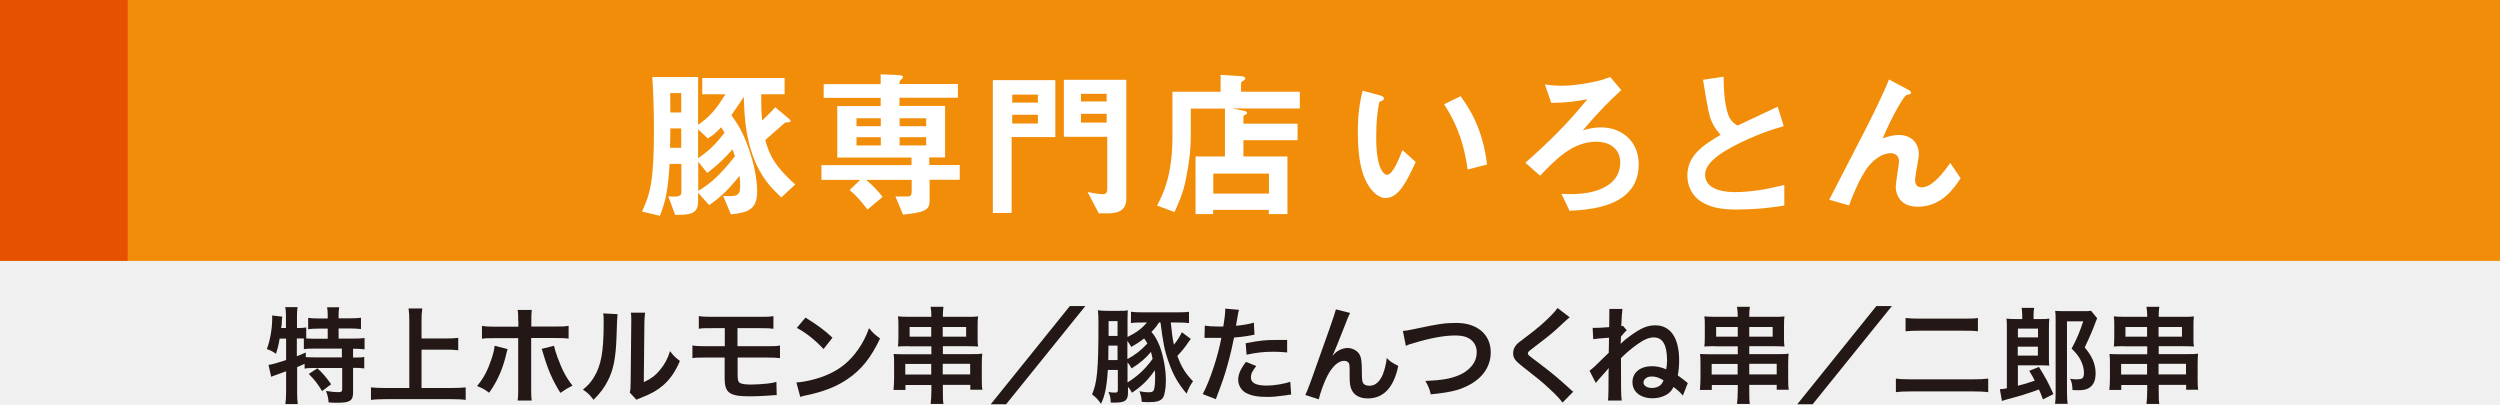
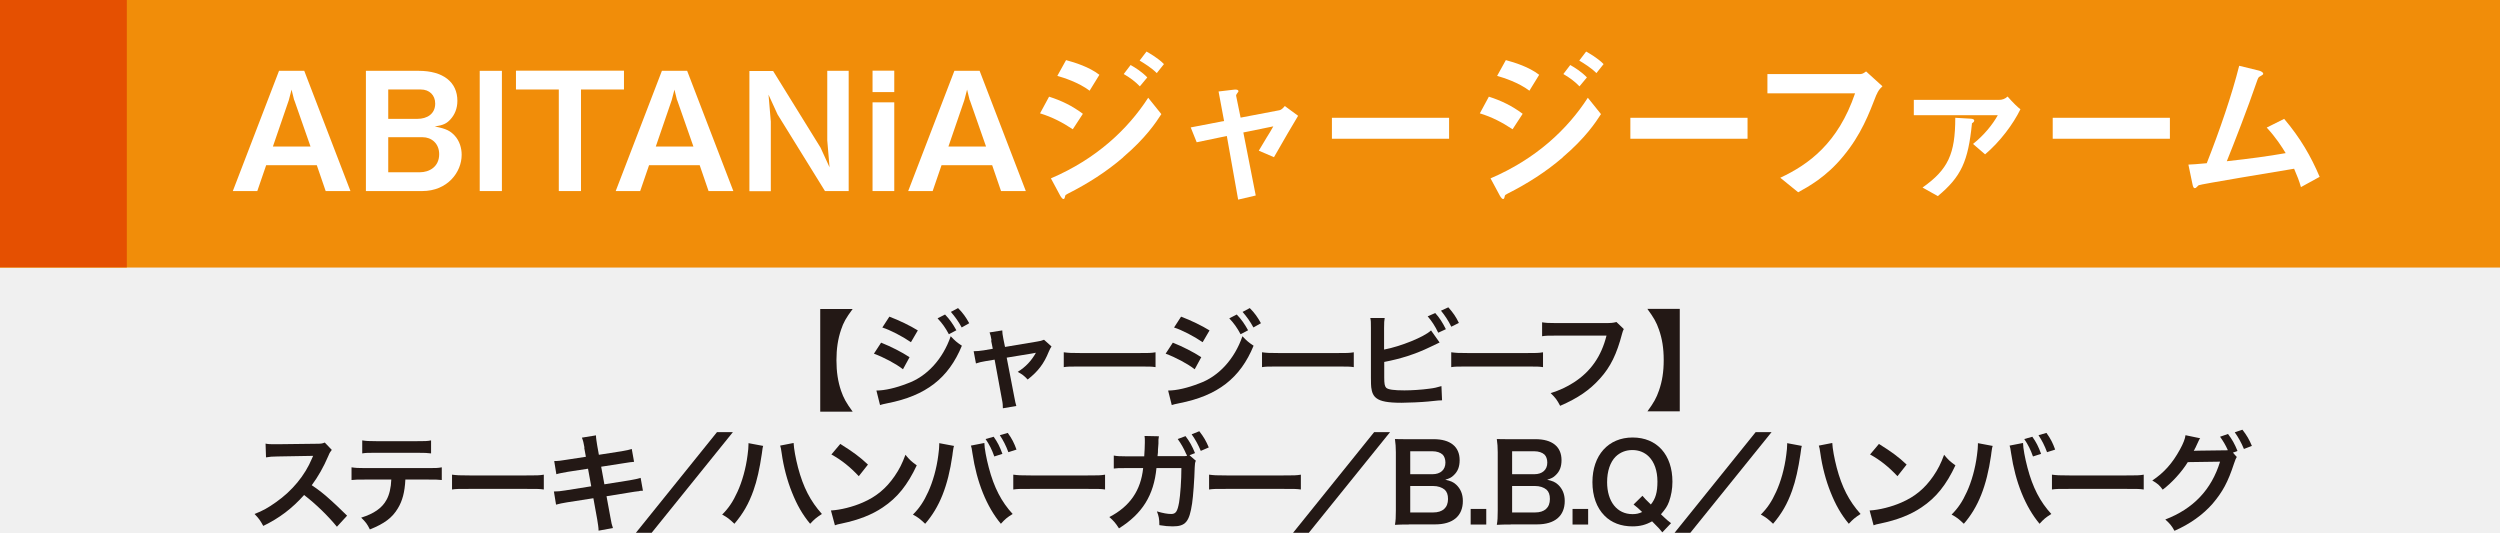
- <svg xmlns="http://www.w3.org/2000/svg" viewBox="0 0 167.6 27.11">
+ <svg xmlns="http://www.w3.org/2000/svg" viewBox="0 0 163.43 34.84">
  <defs>
    <style>
      .cls-1 {
        fill: #f18d09;
      }

      .cls-2 {
        isolation: isolate;
      }

      .cls-3 {
        fill: #231815;
      }

      .cls-4 {
        fill: #fff;
      }

      .cls-5 {
        fill: #f29014;
        mix-blend-mode: multiply;
      }
    </style>
  </defs>
  <g class="cls-2">
    <g id="_レイヤー_2" data-name="レイヤー 2">
-       <g id="_テキスト1" data-name="テキスト1">
+       <g id="_レイヤー_1-2" data-name="レイヤー 1">
        <g>
          <g>
-             <rect class="cls-1" width="167.6" height="17.49" />
-             <rect class="cls-5" width="8.56" height="17.49" />
+             <rect class="cls-1" width="163.43" height="17.49" />
+             <rect class="cls-5" width="8.29" height="17.49" />
          </g>
          <g>
-             <path class="cls-3" d="M18.75,22.69c-.06.38-.13.67-.25,1.03-.2-.15-.36-.23-.61-.32.22-.57.36-1.39.36-2.08,0-.04,0-.09-.01-.17l.69.08c-.03.13-.03.14-.04.36v.11s-.04.29-.04.29h.32v-.83c0-.21-.01-.39-.05-.57h.83c-.03.18-.04.34-.04.57v.83h.06c.25,0,.41-.01.56-.04v.74c.22.01.39.02.64.02h.8v-.68h-.59c-.29,0-.51.01-.72.04v-.76c.2.03.41.04.72.04h.59v-.22c0-.2-.01-.35-.04-.53h.81c-.03.16-.04.31-.04.52v.22h.76c.32,0,.53-.01.74-.04v.76c-.21-.02-.44-.04-.74-.04h-.76v.68h.95c.35,0,.61-.01.79-.04v.76c-.22-.03-.48-.04-.73-.04h-.04v.59h.06c.34,0,.51,0,.69-.04v.77c-.22-.03-.41-.04-.69-.04h-.06v1.67c0,.53-.22.67-1.04.67-.12,0-.38,0-.6-.02-.02-.32-.08-.53-.18-.77.4.06.63.08.82.08.22,0,.27-.04.27-.21v-1.41h-1.83c-.29,0-.46,0-.69.04v-.32c-.2.09-.32.15-.5.22v1.67c0,.31.01.57.04.81h-.83c.03-.16.05-.5.05-.81v-1.39c-.17.06-.32.12-.47.17-.37.13-.46.17-.53.2l-.18-.8c.25-.03.53-.11,1.18-.32v-1.44h-.41ZM19.9,23.88c.27-.11.37-.14.6-.25v.31c.17.01.37.02.68.02h1.74v-.59h-1.76c-.37,0-.58,0-.79.04v-.72c-.15,0-.24,0-.36,0h-.11v1.19ZM21.28,24.69c.36.33.62.64.92,1.07l-.61.46c-.28-.47-.48-.74-.89-1.15l.58-.38Z" />
-             <path class="cls-3" d="M28.25,26.01h2.02c.37,0,.69-.01.95-.04v.84c-.29-.04-.58-.05-.93-.05h-4.45c-.33,0-.65.01-.97.05v-.84c.27.03.57.04.97.04h1.6v-4.52c0-.31-.01-.52-.05-.81h.92c-.04.26-.05.49-.05.81v1.2h1.65c.31,0,.56-.01.81-.04v.83c-.25-.03-.52-.04-.81-.04h-1.65v2.58Z" />
-             <path class="cls-3" d="M34.03,23.39c-.02.08-.03.09-.06.22-.24,1.08-.62,1.95-1.18,2.72-.34-.25-.46-.31-.81-.45.46-.55.71-1.04.98-1.84.12-.37.17-.59.2-.86l.86.22ZM34.74,21.5c0-.35,0-.53-.04-.72h.95c-.02.2-.03.3-.03.74v.37h1.6c.48,0,.64,0,.9-.05v.86c-.25-.03-.43-.04-.89-.04h-1.62v3.4c0,.36,0,.56.04.79h-.95c.04-.22.04-.43.04-.79v-3.39h-1.55c-.46,0-.64,0-.88.04v-.86c.27.04.42.05.9.05h1.54v-.39ZM37.14,23.18c.05.24.11.42.24.79.32.85.57,1.34,1,1.88-.37.19-.48.26-.81.49-.53-.85-.82-1.51-1.15-2.62-.06-.2-.06-.22-.11-.33l.83-.21Z" />
-             <path class="cls-3" d="M41.4,21.05q-.03.2-.07,1.57c-.05,1.37-.2,2.16-.57,2.88-.24.48-.5.84-.97,1.3-.27-.35-.38-.46-.71-.68.34-.28.51-.47.72-.8.5-.81.67-1.71.67-3.67,0-.39,0-.45-.03-.64l.95.05ZM43.25,20.96c-.03.2-.04.32-.05.67l-.04,3.99c.49-.23.77-.44,1.07-.8.32-.38.53-.76.69-1.28.24.32.34.41.66.66-.29.69-.65,1.22-1.12,1.63-.4.34-.76.55-1.49.84-.15.06-.21.08-.3.13l-.45-.48c.05-.2.06-.36.06-.74l.04-3.95v-.21c0-.17,0-.33-.03-.46h.95Z" />
-             <path class="cls-3" d="M47.3,23.97c-.46,0-.64,0-.88.04v-.85c.26.04.41.05.9.05h1.27v-1.21h-.85c-.5,0-.65,0-.89.04v-.85c.26.04.41.05.9.05h3.19c.5,0,.65,0,.91-.05v.85c-.24-.03-.38-.04-.9-.04h-1.51v1.21h1.95c.48,0,.64,0,.9-.05v.85c-.24-.03-.43-.04-.88-.04h-1.96v1.12c0,.42.04.53.19.6.13.06.35.09.72.09.25,0,.68-.02,1.04-.06.27-.03.41-.05.65-.12l.02.89s-.09,0-.12,0q-.06,0-.57.04c-.31.02-.78.04-1.11.04-1.37,0-1.69-.23-1.69-1.22v-1.38h-1.28Z" />
-             <path class="cls-3" d="M53.4,25.64c.6-.04,1.44-.24,2.07-.52.88-.38,1.53-.92,2.08-1.72.31-.45.5-.83.71-1.4.27.33.38.43.74.69-.6,1.28-1.26,2.11-2.22,2.75-.71.48-1.58.82-2.67,1.05-.28.06-.3.06-.46.12l-.26-.97ZM54,21.29c.83.52,1.27.84,1.81,1.35l-.6.76c-.56-.6-1.13-1.06-1.79-1.42l.58-.69Z" />
-             <path class="cls-3" d="M60.92,23.21c-.34,0-.52,0-.72.02.02-.17.03-.34.03-.61v-.81c0-.27,0-.42-.03-.6.2.02.43.03.78.03h1.46c0-.3-.02-.46-.05-.67h.86c-.03.2-.04.36-.04.67h1.58c.36,0,.57,0,.78-.03-.02.17-.03.32-.03.6v.81c0,.29,0,.43.03.61-.2-.01-.42-.02-.72-.02h-1.64v.53h1.93c.34,0,.52,0,.71-.03-.02.2-.03.36-.03.68v1c0,.34,0,.52.04.74h-.81v-.33h-1.84v.36c0,.46,0,.67.04.92h-.86c.03-.26.05-.53.05-.92v-.35h-1.74v.33h-.8c.02-.24.04-.46.04-.74v-1c0-.27,0-.47-.03-.67.2.01.38.02.69.02h1.84v-.53h-1.51ZM60.69,24.4v.71h1.74v-.71h-1.74ZM60.98,21.92v.65h1.45v-.65h-1.45ZM63.2,22.57h1.57v-.65h-1.57v.65ZM63.2,25.1h1.84v-.71h-1.84v.71Z" />
-             <path class="cls-3" d="M72.76,20.52l-5.31,6.58h-1.03l5.3-6.58h1.04Z" />
-             <path class="cls-3" d="M74.27,24.79c-.07,1.13-.2,1.76-.46,2.28-.18-.27-.38-.47-.6-.63.34-.77.43-1.66.43-4.62,0-.47,0-.74-.04-1.02.2.03.38.04.74.04h.6c.35,0,.54,0,.67-.04-.01.16-.02.29-.02.64v1.15c.56-.27.97-.57,1.3-.97h-.24c-.37,0-.58,0-.83.04v-.76c.22.03.46.04.85.04h2.19c.4,0,.69-.01.85-.04v.76c-.24-.03-.46-.04-.83-.04h-.39c.08.77.12,1.1.21,1.49.24-.3.43-.61.53-.84l.6.45q-.06.07-.16.22c-.23.35-.46.62-.74.92.27.74.55,1.19,1.05,1.7-.19.27-.29.46-.43.83-.57-.68-.9-1.25-1.2-2.11-.27-.74-.38-1.31-.55-2.66h-.1c-.2.31-.29.41-.51.63.22.24.39.55.55.94.25.66.42,1.56.42,2.3,0,.56-.08,1-.2,1.18-.15.21-.42.29-.92.29-.13,0-.25,0-.5-.02-.01-.27-.05-.43-.15-.71.27.05.44.07.62.07.21,0,.31-.05.35-.17.05-.14.08-.42.08-.84,0-.18,0-.29-.02-.47-.45.65-.82,1.02-1.53,1.51-.09-.17-.14-.24-.27-.4v.39c0,.53-.19.67-.88.67-.04,0-.14,0-.28,0,0-.32-.04-.47-.15-.71.15.03.31.04.46.04.13,0,.17-.04.17-.18v-1.34h-.65ZM74.31,23.17q0,.71-.01.97h.62v-.97h-.61ZM74.92,21.53h-.6v.99h.6v-.99ZM75.59,24.07c.53-.29.89-.57,1.33-1.04-.08-.15-.13-.22-.22-.34-.29.23-.5.36-.86.57-.11-.18-.14-.25-.26-.41v1.21ZM75.59,25.64c.69-.43,1.2-.91,1.68-1.58-.04-.22-.07-.31-.11-.47-.34.41-.71.74-1.3,1.11-.1-.18-.15-.27-.27-.41v1.34Z" />
-             <path class="cls-3" d="M80.75,21.83c.25.04.53.06.94.06.08,0,.16,0,.32,0,.06-.34.13-.88.13-1.07,0-.03,0-.07,0-.13l.92.08q-.05.16-.13.67c-.04.2-.04.24-.07.4.52-.05.85-.11,1.2-.21l.04.81q-.06,0-.22.04c-.36.07-.92.14-1.15.15-.08.43-.25,1.18-.43,1.81-.2.73-.32,1.08-.79,2.32l-.88-.34c.48-.89,1.02-2.52,1.25-3.77-.05,0-.08,0-.09,0h-.41s-.11,0-.22,0c-.12,0-.22,0-.28,0-.04,0-.07,0-.13,0l.02-.81ZM84.22,24.54c-.28.35-.36.53-.36.77,0,.36.35.54,1.05.54.51,0,1.18-.11,1.59-.26l.06.86c-.13.01-.18.02-.34.05-.58.08-.89.11-1.3.11-.62,0-1.07-.09-1.41-.28-.3-.17-.5-.51-.5-.86,0-.37.13-.69.52-1.21l.69.28ZM86.3,23.63c-.34-.03-.53-.05-.88-.05-.69,0-1.15.05-1.85.2l-.06-.77c.99-.19,1.33-.22,2.09-.22.19,0,.25,0,.69,0v.83Z" />
-             <path class="cls-3" d="M89.31,23.89s.04-.05.13-.15c.22-.25.59-.41.9-.41s.63.16.78.4c.14.22.18.48.18,1.28,0,.5.03.64.15.75.08.06.2.1.37.1.37,0,.67-.26.88-.75.13-.32.23-.75.27-1.11.23.24.34.31.77.53-.3,1.45-.99,2.18-2.04,2.18-.54,0-.93-.21-1.1-.61-.08-.18-.12-.43-.12-.78v-.07c0-.25,0-.42,0-.49,0-.22-.01-.32-.05-.41-.05-.1-.18-.16-.32-.16-.38,0-.77.35-1.11.98-.21.4-.5,1.18-.59,1.6l-.9-.29c.1-.2.16-.37.39-.98q1.61-4.48,1.66-4.76l.95.24c-.1.19-.13.27-.34.81-.4,1.02-.71,1.79-.86,2.12h.01Z" />
-             <path class="cls-3" d="M94.04,22.19c.24-.02.35-.04.82-.14,1.6-.34,1.97-.4,2.79-.4,1.39,0,2.29.78,2.29,1.97,0,.95-.56,1.76-1.55,2.24-.64.32-1.18.44-2.47.58-.09-.38-.15-.53-.36-.9,1.12-.05,1.71-.15,2.3-.41.5-.22.92-.62,1.06-1.04.05-.14.08-.32.08-.5,0-.39-.2-.72-.53-.91-.22-.13-.52-.19-.9-.19-.73,0-1.63.16-2.76.5-.36.1-.41.12-.56.2l-.2-1Z" />
-             <path class="cls-3" d="M105.23,21.28c-.12.08-.25.2-.86.77-.36.33-.85.72-1.67,1.34-.22.16-.27.22-.27.29,0,.11.01.12.63.58,1.09.83,1.29,1,2.21,1.83.07.07.11.11.2.17l-.72.73c-.18-.25-.43-.52-.91-.96-.5-.46-.73-.65-1.81-1.49-.46-.36-.59-.55-.59-.87,0-.21.08-.4.23-.57.09-.1.1-.11.62-.5.76-.57,1.15-.91,1.62-1.37.31-.32.39-.41.51-.58l.81.62Z" />
-             <path class="cls-3" d="M106.76,21.98c.11,0,.16,0,.22,0,.17,0,.55-.02.9-.05.01-.41.01-.53.01-.83,0-.18,0-.23,0-.39h.88q-.04.21-.08,1.16s.06-.01.11-.03l.26.3c-.08.06-.09.08-.39.42l-.02.49c.22-.22.38-.35.62-.52.76-.55,1.17-.72,1.7-.72,1.02,0,1.6.84,1.6,2.35,0,.39-.03.67-.09,1.01.11.07.15.11.46.34q.05.04.13.11s.04.03.08.06l-.33.84c-.15-.18-.31-.34-.63-.58-.09.2-.17.29-.32.42-.27.21-.67.34-1.08.34-.81,0-1.35-.43-1.35-1.08s.53-1.07,1.3-1.07c.33,0,.61.06.96.21.04-.22.06-.36.06-.59,0-1.04-.29-1.55-.89-1.55-.32,0-.66.14-1.13.48-.35.25-.69.53-1.07.91,0,2.06,0,2.45.05,2.84h-.92q.04-.26.04-1.92c0-.11,0-.15.01-.26-.07.09-.21.26-.37.43-.33.36-.38.43-.5.57l-.42-.82c.16-.1.34-.27,1.29-1.2q0-.43.02-1.01-.85.06-1.06.1l-.04-.78ZM110.74,25.24c-.33,0-.56.17-.56.41,0,.21.25.36.57.36.15,0,.32-.04.45-.11.12-.07.22-.17.28-.31.03-.05.04-.08.04-.09-.31-.19-.51-.26-.79-.26Z" />
-             <path class="cls-3" d="M114.98,23.21c-.34,0-.52,0-.72.02.02-.17.03-.34.03-.61v-.81c0-.27,0-.42-.03-.6.2.02.43.03.78.03h1.46c0-.3-.02-.46-.05-.67h.86c-.03.2-.04.36-.04.67h1.58c.36,0,.57,0,.78-.03-.02.17-.03.32-.03.6v.81c0,.29,0,.43.03.61-.2-.01-.42-.02-.72-.02h-1.64v.53h1.93c.34,0,.52,0,.71-.03-.02.2-.03.36-.03.68v1c0,.34,0,.52.04.74h-.81v-.33h-1.84v.36c0,.46,0,.67.04.92h-.86c.03-.26.05-.53.05-.92v-.35h-1.74v.33h-.8c.02-.24.04-.46.04-.74v-1c0-.27,0-.47-.03-.67.2.01.38.02.69.02h1.84v-.53h-1.51ZM114.75,24.4v.71h1.74v-.71h-1.74ZM115.05,21.92v.65h1.45v-.65h-1.45ZM117.27,22.57h1.57v-.65h-1.57v.65ZM117.27,25.1h1.84v-.71h-1.84v.71Z" />
-             <path class="cls-3" d="M126.83,20.52l-5.31,6.58h-1.03l5.3-6.58h1.04Z" />
-             <path class="cls-3" d="M133.28,26.29c-.31-.04-.63-.05-1.02-.05h-4.1c-.39,0-.73.01-1.06.05v-.91c.29.04.54.05,1.04.05h4.11c.47,0,.71-.01,1.04-.05v.91ZM127.76,21.32c.27.03.53.04.95.04h2.92c.48,0,.7,0,.97-.04v.89c-.3-.04-.52-.04-.97-.04h-2.91c-.47,0-.72.01-.97.04v-.89Z" />
-             <path class="cls-3" d="M136.96,26.78c-.11-.31-.15-.4-.27-.67-.79.29-1.26.43-2.16.67-.15.04-.17.05-.32.1l-.14-.79c.16,0,.22-.01.47-.06v-4c0-.31,0-.51-.03-.67.18.02.36.03.66.03h.4v-.27c0-.2-.02-.34-.04-.48h.84c-.03.14-.04.28-.04.48v.27h.4c.31,0,.48,0,.66-.03-.02.17-.03.34-.03.71v1.81c0,.31,0,.46.02.63-.2-.01-.33-.02-.57-.02h-1.53v1.37c.43-.11.57-.15,1.13-.34-.12-.24-.18-.35-.37-.66l.65-.26c.44.71.64,1.07.97,1.82l-.69.35ZM136.63,22.62v-.59h-1.35v.59h1.35ZM135.27,23.84h1.35v-.6h-1.35v.6ZM140.6,21.32c-.04.1-.08.2-.11.27-.15.42-.39.99-.73,1.7.29.36.4.54.52.79.14.3.21.63.21.95,0,.52-.17.85-.52,1.02-.15.08-.37.11-.67.11-.1,0-.18,0-.36-.01-.01-.37-.05-.53-.16-.76.16.03.27.04.4.04.26,0,.39-.03.44-.09.06-.07.09-.19.09-.34,0-.28-.09-.61-.24-.89-.15-.27-.28-.44-.59-.74.35-.65.55-1.13.78-1.83h-1.09v4.63c0,.37.01.68.05.9h-.85c.03-.21.04-.41.04-.71v-4.94c0-.2,0-.4-.03-.58.18.01.34.02.58.02h1.25c.28,0,.43,0,.57-.03l.41.5Z" />
-             <path class="cls-3" d="M142.43,23.21c-.34,0-.52,0-.72.02.02-.17.03-.34.03-.61v-.81c0-.27,0-.42-.03-.6.2.02.43.03.78.03h1.46c0-.3-.02-.46-.05-.67h.86c-.03.2-.04.36-.04.67h1.58c.36,0,.57,0,.78-.03-.02.17-.03.32-.03.6v.81c0,.29,0,.43.03.61-.2-.01-.42-.02-.72-.02h-1.64v.53h1.93c.34,0,.52,0,.71-.03-.02.2-.03.36-.03.68v1c0,.34,0,.52.04.74h-.81v-.33h-1.84v.36c0,.46,0,.67.04.92h-.86c.03-.26.05-.53.05-.92v-.35h-1.74v.33h-.8c.02-.24.04-.46.04-.74v-1c0-.27,0-.47-.03-.67.2.01.38.02.69.02h1.84v-.53h-1.51ZM142.2,24.4v.71h1.74v-.71h-1.74ZM142.49,21.92v.65h1.45v-.65h-1.45ZM144.71,22.57h1.57v-.65h-1.57v.65ZM144.71,25.1h1.84v-.71h-1.84v.71Z" />
+             <path class="cls-4" d="M21.29,12.49l-.58-1.69h-3.31l-.58,1.69h-1.6l3.02-7.86h1.65l3.02,7.86h-1.61ZM19.23,6.55l-.17-.69-.18.69-1.04,3.03h2.46l-1.06-3.03Z" />
+             <path class="cls-4" d="M27.59,12.49h-3.67v-7.86h3.45c1.59,0,2.53.73,2.53,1.96,0,.5-.17.9-.45,1.21-.25.27-.45.38-1.03.47.77.14,1.02.3,1.29.58.34.36.47.84.47,1.27,0,1.14-.93,2.37-2.58,2.37ZM27.51,5.85h-2.13v1.92h1.9c.64,0,1.17-.32,1.17-1,0-.55-.38-.92-.94-.92ZM27.63,8.97h-2.25v2.29h2.08c.58,0,1.25-.34,1.25-1.18,0-.71-.51-1.11-1.08-1.11Z" />
+             <path class="cls-4" d="M31.36,12.49v-7.86h1.45v7.86h-1.45Z" />
+             <path class="cls-4" d="M37.98,5.85v6.64h-1.45v-6.64h-2.8v-1.23h7.06v1.23h-2.8Z" />
+             <path class="cls-4" d="M46.32,12.49l-.58-1.69h-3.31l-.58,1.69h-1.6l3.02-7.86h1.65l3.02,7.86h-1.61ZM44.26,6.55l-.17-.69-.18.69-1.04,3.03h2.46l-1.06-3.03Z" />
+             <path class="cls-4" d="M53.93,12.49l-3.1-5.01-.59-1.29.15,1.76v4.55h-1.4v-7.86h1.55l3.1,5.01.59,1.29-.15-1.76v-4.55h1.4v7.86h-1.55Z" />
+             <path class="cls-4" d="M57.04,6.02v-1.4h1.42v1.4h-1.42ZM57.04,12.49v-5.8h1.42v5.8h-1.42Z" />
+             <path class="cls-4" d="M65.44,12.49l-.58-1.69h-3.31l-.58,1.69h-1.6l3.02-7.86h1.65l3.02,7.86h-1.61ZM63.39,6.55l-.17-.69-.18.69-1.04,3.03h2.46l-1.06-3.03Z" />
+             <path class="cls-4" d="M70.13,8.45c-.68-.45-1.35-.8-2.14-1.04l.59-1.09c.82.26,1.53.61,2.21,1.12l-.66,1.01ZM73.43,10.28c-1.1.95-2.33,1.73-3.62,2.38-.14.08-.16.08-.18.16-.03.14-.05.19-.11.19-.1,0-.22-.23-.25-.29l-.57-1.06c2.97-1.27,5.03-3.21,6.36-5.27l.86,1.07c-.34.53-1.02,1.56-2.49,2.81ZM71.23,5.93c-.71-.54-1.69-.85-2.11-.97l.57-1.03c.59.16,1.5.44,2.18.96l-.64,1.04ZM74.52,5.65c-.32-.33-.66-.58-1.06-.81l.45-.59c.32.18.73.44,1.09.81l-.49.59ZM75.62,4.78c-.32-.33-.79-.62-1.12-.82l.45-.59c.19.11.75.42,1.14.82l-.47.59Z" />
+             <path class="cls-4" d="M83.27,10.27l-.98-.42c.18-.31.22-.38.52-.87.21-.33.23-.37.43-.72l-1.96.4.81,4.12-1.15.27-.74-4.16-1.97.41-.39-.97,2.18-.42-.36-1.93,1.02-.12c.05-.01.28-.02.28.1,0,.02,0,.04-.09.15-.02.03-.08.11-.06.16l.29,1.42,2.52-.48c.18-.03.31-.21.37-.28l.87.64c-.47.79-.84,1.41-1.58,2.71Z" />
+             <path class="cls-4" d="M87.07,9.07v-1.37h7.66v1.37h-7.66Z" />
+             <path class="cls-4" d="M98.88,8.45c-.68-.45-1.35-.8-2.14-1.04l.59-1.09c.82.26,1.53.61,2.21,1.12l-.66,1.01ZM102.17,10.28c-1.1.95-2.33,1.73-3.62,2.38-.14.08-.16.08-.18.16-.03.14-.05.19-.11.19-.1,0-.22-.23-.25-.29l-.57-1.06c2.97-1.27,5.03-3.21,6.36-5.27l.86,1.07c-.34.53-1.02,1.56-2.49,2.81ZM99.98,5.93c-.71-.54-1.69-.85-2.11-.97l.57-1.03c.59.16,1.5.44,2.18.96l-.64,1.04ZM103.26,5.65c-.32-.33-.66-.58-1.06-.81l.45-.59c.32.18.73.44,1.09.81l-.49.59ZM104.36,4.78c-.32-.33-.79-.62-1.12-.82l.45-.59c.19.11.75.42,1.14.82l-.47.59Z" />
+             <path class="cls-4" d="M106.58,9.07v-1.37h7.66v1.37h-7.66Z" />
+             <path class="cls-4" d="M122.67,6.18c-.49,1.26-1,2.62-2.17,4.03-1.11,1.36-2.3,2-2.95,2.36l-1.17-.95c1.86-.87,3.78-2.26,4.89-5.52h-5.73v-1.26h6.09c.13,0,.25-.09.36-.17l1.07.97c-.19.18-.29.31-.38.54Z" />
+             <path class="cls-4" d="M129.77,10.09l-.79-.68c.72-.57,1.29-1.28,1.62-1.88h-5.49v-1h5.55c.23,0,.41-.06.58-.22.33.38.7.74.84.83-.47.97-1.33,2.12-2.31,2.95ZM128.91,8.08c-.25,2.46-.69,3.46-2.23,4.74l-1-.56c1.67-1.18,2.14-2.19,2.14-4.56l1.04.06c.11.01.2.05.2.12,0,.09-.09.14-.16.19Z" />
+             <path class="cls-4" d="M134.19,9.07v-1.37h7.66v1.37h-7.66Z" />
+             <path class="cls-4" d="M150.42,12.24c-.13-.46-.24-.71-.45-1.21-1.03.17-6.16,1.02-6.24,1.08-.02.01-.15.14-.16.15-.02.02-.04.04-.09.04-.09,0-.12-.1-.16-.29l-.26-1.25c.26-.01.57-.03,1.2-.09.84-2.13,1.65-4.49,2.12-6.37l1.27.31c.1.02.3.1.3.21,0,.05-.02.06-.2.17-.11.05-.13.09-.23.38-.57,1.67-1.48,4.01-1.95,5.17,1.53-.17,2.66-.32,3.85-.53-.27-.44-.64-1.02-1.24-1.67l1.14-.57c1.06,1.25,1.75,2.45,2.32,3.79l-1.22.67Z" />
          </g>
          <g>
-             <path class="cls-4" d="M52.37,13.23c-.62-.6-1.37-1.31-1.9-2.79-.52-1.43-.56-2.78-.61-3.95-.43.68-.65.97-.83,1.23.41.58.78,1.11,1.19,2.31.24.71.54,1.78.54,2.83,0,1.2-.66,1.4-1.76,1.51l-.52-1.24c1.09.09,1.14-.1,1.14-.76,0-.15-.01-.34-.05-.58-.93,1.2-1.61,1.67-2.03,1.96l-.74-.83v.59c0,.64-.3.89-1.21.89h-.33l-.46-1.24c.09.01.17.02.39.02.37,0,.49-.09.49-.29v-1.9h-.79c-.11,1.77-.26,2.49-.65,3.48l-1.2-.29c.54-1.16.8-2.01.8-5.41,0-1.18-.03-2.42-.11-3.61h3.07v3.21c.75-.52,1.21-1.03,1.83-2.05h-1.55v-1.09h5.52v1.09h-1.57c0,.6.01,1.16.06,1.76.27-.25.65-.62.88-.89l.78.65c.09.08.25.2.25.27,0,.09-.1.09-.23.09-.12,0-.18.05-.21.08-.34.3-.91.81-1.26,1.11.32,1.14.71,1.79,2.01,2.98l-.94.87ZM45.67,8.61h-.73c0,.51-.01.93-.02,1.3h.75v-1.3ZM45.67,6.24h-.74c.01.49.01.57.01,1.3h.73v-1.3ZM48.35,8.53c-.4.42-.62.59-.9.75l-.65-.61v1.94c.71-.5,1.08-.82,1.77-1.71-.06-.12-.13-.22-.22-.37ZM49.1,10.02c-.32.36-.94,1.03-1.69,1.57l-.6-.75v1.96c.83-.51,1.39-.98,2.46-2.32-.04-.16-.11-.32-.16-.46Z" />
-             <path class="cls-4" d="M62.32,12.06v1.42c0,.64-.42.76-1.78.91l-.51-1.22h.81c.21,0,.28-.08.28-.33v-.78h-3.05c.6.51.88.86,1.1,1.14l-1.01.85c-.55-.72-.84-1-1.2-1.31l.71-.68h-2.6v-.99h6.04v-.51h-4.98v-3.45h2.91v-.55h-3.82v-.92h3.82v-.66l.96.04c.53.02.53.08.53.13,0,.06-.03.12-.11.18-.12.1-.12.12-.12.3h3.92v.92h-3.92v.55h3.06v3.45h-1.06v.51h2.04v.99h-2.04ZM59.05,7.93h-1.63v.53h1.63v-.53ZM59.05,9.2h-1.63v.55h1.63v-.55ZM62.09,7.93h-1.78v.53h1.78v-.53ZM62.09,9.2h-1.78v.55h1.78v-.55Z" />
-             <path class="cls-4" d="M67.82,9.2v5.08h-1.26V5.37h4.19v3.82h-2.93ZM69.58,6.34h-1.72v.54h1.72v-.54ZM69.58,7.69h-1.72v.59h1.72v-.59ZM74.18,14.3h-.52l-.75-1.43c.68.14.95.15,1.01.15.26,0,.31-.15.31-.33v-3.52h-2.91v-3.82h4.19v7.95c0,.7-.37,1.01-1.34,1.01ZM74.19,6.29h-1.72v.51h1.72v-.51ZM74.19,7.63h-1.72v.59h1.72v-.59Z" />
-             <path class="cls-4" d="M82.64,7.28l.66.13c.12.02.3.06.3.16,0,.09-.09.12-.24.19v.53h3.63v1.11h-3.63v1.09h2.95v3.86h-1.25v-.28h-3.73v.28h-1.18v-3.86h1.97v-3.21h-2.29v1.69c0,1.21-.11,1.92-.34,3.11-.18.88-.49,1.56-.75,2.14l-1.17-.44c.38-.72,1.03-1.98,1.03-4.58v-3.05h3.23v-1.13l1.41.09c.11.01.24.04.24.16,0,.07-.1.13-.15.16s-.13.08-.13.12v.6h3.94v1.12h-4.49ZM85.07,11.64h-3.73v1.34h3.73v-1.34Z" />
-             <path class="cls-4" d="M92.93,13.28c-.34,0-.61-.18-.8-.36-.75-.73-1.1-1.99-1.1-4.04,0-1.38.15-2.08.32-2.8l1.18.32c.08.02.25.08.25.2,0,.12-.13.16-.31.23-.12.59-.21,1.22-.21,2.4,0,2.1.52,2.49.73,2.49.39,0,.83-1.14,1.03-1.66l.89.8c-.59,1.27-1.13,2.41-2,2.41ZM98.39,11.36c-.31-2.24-1.02-3.51-1.58-4.37l1.11-.54c.52.73,1.48,2.09,1.77,4.58l-1.29.33Z" />
-             <path class="cls-4" d="M105.23,14.15l-.55-1.15c.6.02,1.96.09,2.96-.49.29-.16.98-.61.98-1.62,0-.91-.7-1.39-1.61-1.39-1.59,0-2.74,1.21-3.76,2.28l-.99-.87c1.55-1.36,2.84-2.64,4.16-4.26-.71.14-1.28.23-2.42.25l-.43-1.24c.23.03.62.09,1.16.09s1.25-.09,1.91-.22c.58-.11.83-.19,1.31-.37l.74.88c-.79.73-1.37,1.29-2.58,2.7.18-.05.61-.2,1.22-.2,1.39,0,2.53.93,2.53,2.47,0,2.89-3.34,3.05-4.63,3.12Z" />
-             <path class="cls-4" d="M116.59,14.05c-1.27,0-1.83-.15-2.37-.43-.78-.41-1.1-1.16-1.1-1.84,0-1.35,1.04-2.04,2.23-2.74-.3-.32-.51-.67-.63-.97-.15-.36-.21-.67-.55-2.72l1.38-.21c.01.6.02,1.75.31,2.55.15.41.38.58.62.73,1.24-.58,1.38-.65,2.7-1.27l.4,1.31c-1.7.46-3.3,1.26-3.99,1.7-.48.3-1.28.85-1.28,1.57,0,.78.85,1.15,1.98,1.15s2.24-.21,3.33-.48v1.38c-.65.1-1.69.26-3.04.26Z" />
-             <path class="cls-4" d="M128.57,13.86c-1.48,0-1.48-1.26-1.48-1.33,0-.27.22-1.52.22-1.69,0-.39-.24-.57-.56-.57-.59,0-1.13.46-1.43.81-.16.17-.73.96-1.36,2.69l-1.33-.38c2.6-5.02,2.87-5.55,3.35-6.58.37-.79.52-1.13.66-1.48l1.22.65c.06.03.26.13.26.24,0,.04-.04.09-.09.1-.03.01-.21.04-.24.07-.16.05-.92,1.35-1.58,2.89.55-.22,1-.23,1.08-.23.95,0,1.35.64,1.35,1.3,0,.25-.25,1.43-.25,1.7,0,.38.17.51.44.51.74,0,1.51-1.06,1.91-1.64l.7,1.03c-.4.61-1.25,1.91-2.87,1.91Z" />
+             <path class="cls-3" d="M53.62,26.9v-6.7h2.12c-.44.59-.6.88-.76,1.36-.2.59-.3,1.23-.3,1.99s.1,1.4.3,1.99c.17.49.33.78.76,1.37h-2.12Z" />
+             <path class="cls-3" d="M57.6,22.4c.65.26,1.34.61,1.86.95l-.43.79c-.46-.36-1.25-.78-1.9-1.02l.47-.72ZM57.29,25.53c.55,0,1.28-.17,2.02-.46,1.28-.45,2.33-1.6,2.84-3.09.27.29.41.41.73.62-.87,2.12-2.35,3.27-4.86,3.76-.3.06-.36.08-.49.12l-.24-.96ZM58.14,20.7c.66.25,1.36.59,1.86.9l-.45.77c-.57-.39-1.36-.8-1.87-.96l.46-.71ZM61.78,20.56c.31.33.5.6.74,1.03l-.49.26c-.23-.43-.43-.71-.74-1.04l.49-.25ZM62.87,21.41c-.21-.39-.44-.71-.71-1.02l.47-.25c.32.32.51.59.73.99l-.48.27Z" />
+             <path class="cls-3" d="M64.82,22.26c-.05-.3-.07-.37-.13-.53l.83-.13c0,.14.02.29.07.54l.11.54,2.09-.35c.2-.03.32-.06.46-.12l.49.44c-.06.09-.11.17-.18.34-.31.78-.71,1.3-1.38,1.82-.25-.27-.36-.34-.65-.5.52-.32.9-.73,1.19-1.25q-.08.02-.26.05l-1.65.27.5,2.59q.07.39.13.57l-.88.15c0-.18-.01-.34-.06-.57l-.48-2.61-.6.1c-.25.04-.41.08-.62.15l-.15-.8c.22,0,.4-.02.67-.06l.58-.1-.11-.55Z" />
+             <path class="cls-3" d="M69.55,23.03c.31.04.44.05,1.13.05h3.73c.69,0,.83,0,1.13-.05v.97c-.28-.04-.36-.04-1.14-.04h-3.72c-.79,0-.86,0-1.14.04v-.97Z" />
+             <path class="cls-3" d="M76.67,22.4c.65.26,1.34.61,1.86.95l-.43.79c-.46-.36-1.25-.78-1.9-1.02l.47-.72ZM76.36,25.53c.55,0,1.28-.17,2.02-.46,1.28-.45,2.33-1.6,2.84-3.09.27.29.41.41.73.62-.87,2.12-2.35,3.27-4.86,3.76-.3.06-.36.08-.49.12l-.24-.96ZM77.21,20.7c.66.25,1.36.59,1.86.9l-.45.77c-.57-.39-1.36-.8-1.87-.96l.46-.71ZM80.85,20.56c.31.33.5.6.74,1.03l-.49.26c-.23-.43-.43-.71-.74-1.04l.49-.25ZM81.94,21.41c-.21-.39-.44-.71-.71-1.02l.47-.25c.32.32.51.59.73.99l-.48.27Z" />
+             <path class="cls-3" d="M82.51,23.03c.31.04.44.05,1.13.05h3.73c.69,0,.83,0,1.13-.05v.97c-.28-.04-.36-.04-1.14-.04h-3.72c-.79,0-.86,0-1.14.04v-.97Z" />
+             <path class="cls-3" d="M90.49,22.85c1.06-.2,2.61-.82,3.06-1.25l.56.79s-.26.12-.63.3c-.95.46-1.93.77-2.99.97v.92s0,.07,0,.09c0,.41.03.57.12.67.12.13.52.18,1.2.18.47,0,1.12-.04,1.62-.11.34-.04.49-.08.8-.17l.04.93c-.15,0-.18,0-.93.08-.41.04-1.29.08-1.72.08-.88,0-1.37-.09-1.64-.3-.2-.15-.3-.37-.34-.71-.01-.12-.02-.24-.02-.64v-3.25c0-.36,0-.47-.04-.64h.94c-.03.17-.04.29-.04.65v1.41ZM93.82,20.46c.28.31.47.6.7,1.06l-.5.23c-.22-.45-.4-.73-.69-1.07l.5-.22ZM94.87,21.35c-.19-.39-.41-.72-.67-1.04l.48-.22c.31.35.5.62.69,1.02l-.5.25Z" />
+             <path class="cls-3" d="M94.88,23.03c.31.04.44.05,1.13.05h3.73c.69,0,.83,0,1.13-.05v.97c-.28-.04-.36-.04-1.14-.04h-3.72c-.79,0-.86,0-1.14.04v-.97Z" />
+             <path class="cls-3" d="M106.16,21.49c-.06.12-.08.17-.12.32-.35,1.34-.76,2.18-1.44,2.93-.69.77-1.44,1.28-2.61,1.79-.2-.38-.29-.51-.62-.83.62-.2,1.01-.38,1.53-.71,1.09-.71,1.78-1.69,2.12-3.05h-3.33c-.47,0-.63,0-.88.04v-.91c.27.04.42.05.9.05h3.21c.39,0,.53-.01.75-.07l.48.46Z" />
+             <path class="cls-3" d="M107.69,26.9c.43-.59.59-.88.76-1.37.21-.6.31-1.22.31-1.99s-.1-1.39-.31-1.99c-.17-.49-.33-.77-.76-1.36h2.12v6.7h-2.12Z" />
+             <path class="cls-3" d="M22.03,34.44c-.58-.71-1.39-1.5-2.15-2.08-.79.88-1.6,1.5-2.67,2.02-.2-.36-.28-.48-.57-.78.54-.21.88-.4,1.4-.77,1.06-.74,1.9-1.76,2.35-2.85l.08-.18q-.11,0-2.32.04c-.34,0-.53.02-.76.06l-.03-.9c.2.04.33.04.62.04h.17l2.46-.03c.39,0,.45-.01.62-.08l.46.48c-.09.11-.15.2-.22.38-.32.75-.67,1.36-1.09,1.93.44.29.82.59,1.29,1.02q.18.15,1.02.97l-.67.73Z" />
+             <path class="cls-3" d="M26.5,31.35c-.04.81-.19,1.39-.49,1.88-.37.62-.88,1-1.83,1.38-.18-.36-.27-.48-.57-.77.84-.26,1.37-.63,1.66-1.17.18-.32.29-.78.31-1.32h-1.71c-.48,0-.64,0-.89.03v-.83c.27.04.42.05.9.05h4.1c.48,0,.64,0,.9-.05v.83c-.25-.03-.41-.03-.89-.03h-1.5ZM23.69,28.79c.26.04.4.05.9.05h2.69c.51,0,.64,0,.9-.05v.85c-.23-.03-.4-.04-.89-.04h-2.72c-.49,0-.66,0-.89.04v-.85Z" />
+             <path class="cls-3" d="M29.56,31.03c.31.04.44.05,1.13.05h3.73c.69,0,.83,0,1.13-.05v.97c-.28-.04-.36-.04-1.14-.04h-3.72c-.79,0-.86,0-1.14.04v-.97Z" />
+             <path class="cls-3" d="M38.21,29.27c-.06-.34-.09-.46-.17-.66l.92-.15c0,.18.04.39.08.66l.11.61,1.48-.23c.34-.06.49-.09.67-.15l.15.84q-.19.01-.67.09l-1.48.23.21,1.15,1.64-.26c.29-.05.54-.1.73-.16l.15.84c-.15,0-.17,0-.32.04-.04,0-.08,0-.11.01-.05,0-.14.02-.28.04l-1.67.27.25,1.36c.08.46.09.48.17.72l-.94.17c0-.21-.04-.41-.09-.74l-.25-1.38-1.73.27c-.34.06-.46.08-.71.15l-.14-.86c.24,0,.44-.02.74-.07l1.7-.27-.21-1.15-1.3.2c-.32.06-.58.1-.77.16l-.14-.86c.25,0,.48-.03.77-.08l1.3-.2-.11-.6Z" />
+             <path class="cls-3" d="M47.91,28.25l-5.31,6.58h-1.03l5.3-6.58h1.04Z" />
+             <path class="cls-3" d="M49.89,29.14c-.03.08-.04.16-.09.54-.14.95-.31,1.73-.55,2.4-.31.86-.67,1.49-1.24,2.16-.34-.32-.45-.41-.8-.6.42-.42.71-.85,1-1.49.3-.65.55-1.52.66-2.4.04-.29.06-.52.06-.68v-.1l.96.18ZM51.88,28.96c.02.39.13.99.29,1.61.34,1.28.8,2.18,1.56,3.03-.37.24-.49.34-.77.64-.5-.6-.86-1.23-1.19-2.06-.3-.74-.55-1.67-.67-2.55-.04-.27-.06-.4-.1-.5l.87-.17Z" />
+             <path class="cls-3" d="M54.33,33.37c.6-.03,1.44-.24,2.07-.52.88-.38,1.53-.92,2.08-1.72.31-.45.5-.83.71-1.4.27.33.38.43.74.69-.6,1.28-1.26,2.11-2.22,2.75-.71.48-1.58.82-2.67,1.05-.28.06-.3.06-.46.12l-.26-.97ZM54.93,29.02c.83.52,1.27.84,1.81,1.35l-.6.76c-.56-.6-1.13-1.06-1.79-1.42l.58-.69Z" />
+             <path class="cls-3" d="M62.37,29.14c-.02.08-.03.08-.04.14l-.02.12-.03.2-.02.17c-.29,2.01-.84,3.39-1.78,4.47-.33-.31-.46-.42-.8-.6.42-.42.71-.85,1-1.49.3-.65.55-1.52.66-2.4.04-.29.06-.52.06-.68v-.1l.96.18ZM64.35,28.96c0,.32.13,1.01.29,1.61.34,1.3.83,2.24,1.56,3.03-.36.22-.5.34-.77.64-.93-1.11-1.58-2.72-1.86-4.61-.04-.29-.06-.4-.1-.5l.87-.17ZM64.95,28.54c.26.36.41.66.58,1.13l-.53.17c-.16-.45-.31-.75-.57-1.14l.53-.15ZM65.92,29.56c-.16-.43-.34-.78-.56-1.11l.52-.15c.27.37.42.67.57,1.09l-.53.17Z" />
+             <path class="cls-3" d="M66.25,31.03c.31.04.44.05,1.13.05h3.73c.69,0,.83,0,1.13-.05v.97c-.28-.04-.36-.04-1.14-.04h-3.72c-.79,0-.86,0-1.14.04v-.97Z" />
+             <path class="cls-3" d="M78.18,30.11c-.06.11-.07.23-.08.46-.02.79-.1,1.88-.17,2.34-.18,1.21-.43,1.5-1.27,1.5-.27,0-.5-.02-.87-.08,0-.42-.04-.59-.16-.9.41.12.69.17.93.17.3,0,.41-.15.52-.76.08-.48.15-1.44.15-2.24h-1.63c-.17,1.77-.92,2.98-2.45,3.94-.23-.36-.35-.49-.63-.74,1.34-.69,2.06-1.74,2.21-3.2h-1.16c-.44,0-.54,0-.76.03v-.85c.22.04.35.05.77.05h1.22c.02-.27.04-.68.04-.88v-.18c0-.08,0-.14-.02-.27l.94.02c-.01.1-.02.11-.03.22,0,.04,0,.08,0,.13v.13s-.03.38-.03.38c0,.19,0,.2-.03.44h1.55c.23,0,.3,0,.38-.02l-.02-.06-.04-.07c-.15-.35-.32-.65-.55-.97l.51-.19c.27.36.43.64.62,1.11l-.36.14.39.34ZM78.5,29.48c-.17-.41-.37-.77-.6-1.09l.5-.2c.29.37.45.65.62,1.06l-.51.22Z" />
+             <path class="cls-3" d="M79.05,31.03c.31.04.44.05,1.13.05h3.73c.69,0,.83,0,1.13-.05v.97c-.28-.04-.36-.04-1.14-.04h-3.72c-.79,0-.86,0-1.14.04v-.97Z" />
+             <path class="cls-3" d="M90.87,28.25l-5.31,6.58h-1.03l5.3-6.58h1.04Z" />
+             <path class="cls-3" d="M92.09,34.29c-.41,0-.61,0-.9.02.05-.29.06-.5.06-.95v-3.8c0-.32-.02-.57-.06-.86.29.01.41.01.88.01h1.65c1.09,0,1.7.49,1.7,1.37,0,.43-.12.74-.39.99-.15.15-.28.21-.55.29.36.08.52.15.71.32.29.27.44.62.44,1.07,0,.98-.65,1.53-1.81,1.53h-1.72ZM93.64,31c.53,0,.85-.29.85-.76,0-.22-.07-.41-.18-.52-.15-.14-.39-.22-.67-.22h-1.45v1.5h1.46ZM92.18,33.5h1.51c.62,0,.97-.31.97-.88,0-.28-.07-.47-.22-.61-.18-.15-.44-.24-.76-.24h-1.49v1.72Z" />
+             <path class="cls-3" d="M96.14,34.29v-1.02h1.02v1.02h-1.02Z" />
+             <path class="cls-3" d="M98.75,34.29c-.41,0-.61,0-.9.02.05-.29.06-.5.06-.95v-3.8c0-.32-.02-.57-.06-.86.29.01.41.01.88.01h1.65c1.09,0,1.7.49,1.7,1.37,0,.43-.12.74-.39.99-.15.15-.28.21-.55.29.36.08.52.15.71.32.29.27.44.62.44,1.07,0,.98-.65,1.53-1.81,1.53h-1.72ZM100.3,31c.53,0,.85-.29.85-.76,0-.22-.07-.41-.18-.52-.15-.14-.39-.22-.67-.22h-1.45v1.5h1.46ZM98.84,33.5h1.51c.62,0,.97-.31.97-.88,0-.28-.07-.47-.22-.61-.18-.15-.44-.24-.76-.24h-1.49v1.72Z" />
+             <path class="cls-3" d="M102.8,34.29v-1.02h1.02v1.02h-1.02Z" />
+             <path class="cls-3" d="M108.66,34.79c-.14-.18-.2-.25-.66-.71-.41.23-.78.33-1.29.33-.74,0-1.37-.24-1.82-.7-.52-.52-.79-1.29-.79-2.19,0-1.76,1.04-2.92,2.63-2.92s2.6,1.13,2.6,2.89c0,.48-.08.9-.22,1.3-.12.32-.24.49-.53.83l.2.19c.16.15.29.27.46.39l-.57.6ZM107.37,32.41c.12.15.26.29.55.57.31-.38.43-.8.43-1.5s-.2-1.27-.56-1.63c-.28-.28-.65-.43-1.08-.43s-.8.15-1.09.43c-.36.36-.56.95-.56,1.67,0,1.27.65,2.09,1.66,2.09.24,0,.43-.04.63-.14-.22-.21-.36-.34-.56-.49l.57-.56Z" />
+             <path class="cls-3" d="M115.81,28.25l-5.31,6.58h-1.03l5.3-6.58h1.04Z" />
+             <path class="cls-3" d="M117.79,29.14c-.03.08-.04.16-.09.54-.14.95-.31,1.73-.55,2.4-.31.86-.67,1.49-1.24,2.16-.34-.32-.45-.41-.8-.6.42-.42.71-.85,1-1.49.3-.65.55-1.52.66-2.4.04-.29.06-.52.06-.68v-.1l.96.18ZM119.78,28.96c.02.39.13.99.29,1.61.34,1.28.8,2.18,1.56,3.03-.37.24-.49.34-.77.64-.5-.6-.86-1.23-1.19-2.06-.3-.74-.55-1.67-.67-2.55-.04-.27-.06-.4-.1-.5l.87-.17Z" />
+             <path class="cls-3" d="M122.23,33.37c.6-.03,1.44-.24,2.07-.52.88-.38,1.53-.92,2.08-1.72.31-.45.5-.83.71-1.4.27.33.38.43.74.69-.6,1.28-1.26,2.11-2.22,2.75-.71.48-1.58.82-2.67,1.05-.28.06-.3.06-.46.12l-.26-.97ZM122.83,29.02c.83.52,1.27.84,1.81,1.35l-.6.76c-.56-.6-1.13-1.06-1.79-1.42l.58-.69Z" />
+             <path class="cls-3" d="M130.27,29.14c-.02.08-.03.08-.04.14l-.02.12-.03.2-.02.17c-.29,2.01-.84,3.39-1.78,4.47-.33-.31-.46-.42-.8-.6.42-.42.71-.85,1-1.49.3-.65.55-1.52.66-2.4.04-.29.06-.52.06-.68v-.1l.96.18ZM132.25,28.96c0,.32.13,1.01.29,1.61.34,1.3.83,2.24,1.56,3.03-.36.22-.5.34-.77.64-.93-1.11-1.58-2.72-1.86-4.61-.04-.29-.06-.4-.1-.5l.87-.17ZM132.85,28.54c.26.36.41.66.58,1.13l-.53.17c-.16-.45-.31-.75-.57-1.14l.53-.15ZM133.82,29.56c-.16-.43-.34-.78-.56-1.11l.52-.15c.27.37.42.67.57,1.09l-.53.17Z" />
+             <path class="cls-3" d="M134.15,31.03c.31.04.44.05,1.13.05h3.73c.69,0,.83,0,1.13-.05v.97c-.28-.04-.36-.04-1.14-.04h-3.72c-.79,0-.86,0-1.14.04v-.97Z" />
+             <path class="cls-3" d="M146.23,29.86c-.06.09-.1.18-.18.42-.41,1.25-.75,1.87-1.41,2.65-.62.71-1.48,1.33-2.49,1.77-.18-.33-.31-.48-.6-.74,1.83-.7,3.02-1.95,3.58-3.78l-2.11.03c-.39.64-1.06,1.37-1.64,1.8-.21-.29-.31-.38-.68-.6.76-.5,1.32-1.13,1.81-2.03.21-.38.34-.71.36-.93l.96.2c-.05.06-.06.08-.12.21-.06.13-.12.27-.19.41-.04.06-.04.07-.05.1l-.06.1c.08,0,.2-.01.34-.01l1.53-.02c.19,0,.31,0,.36-.01-.16-.35-.29-.57-.51-.88l.52-.18c.27.36.43.64.62,1.11l-.3.11.24.27ZM146.69,29.35c-.17-.41-.37-.77-.6-1.09l.5-.17c.29.37.45.65.62,1.06l-.52.2Z" />
          </g>
        </g>
      </g>
    </g>
  </g>
</svg>
